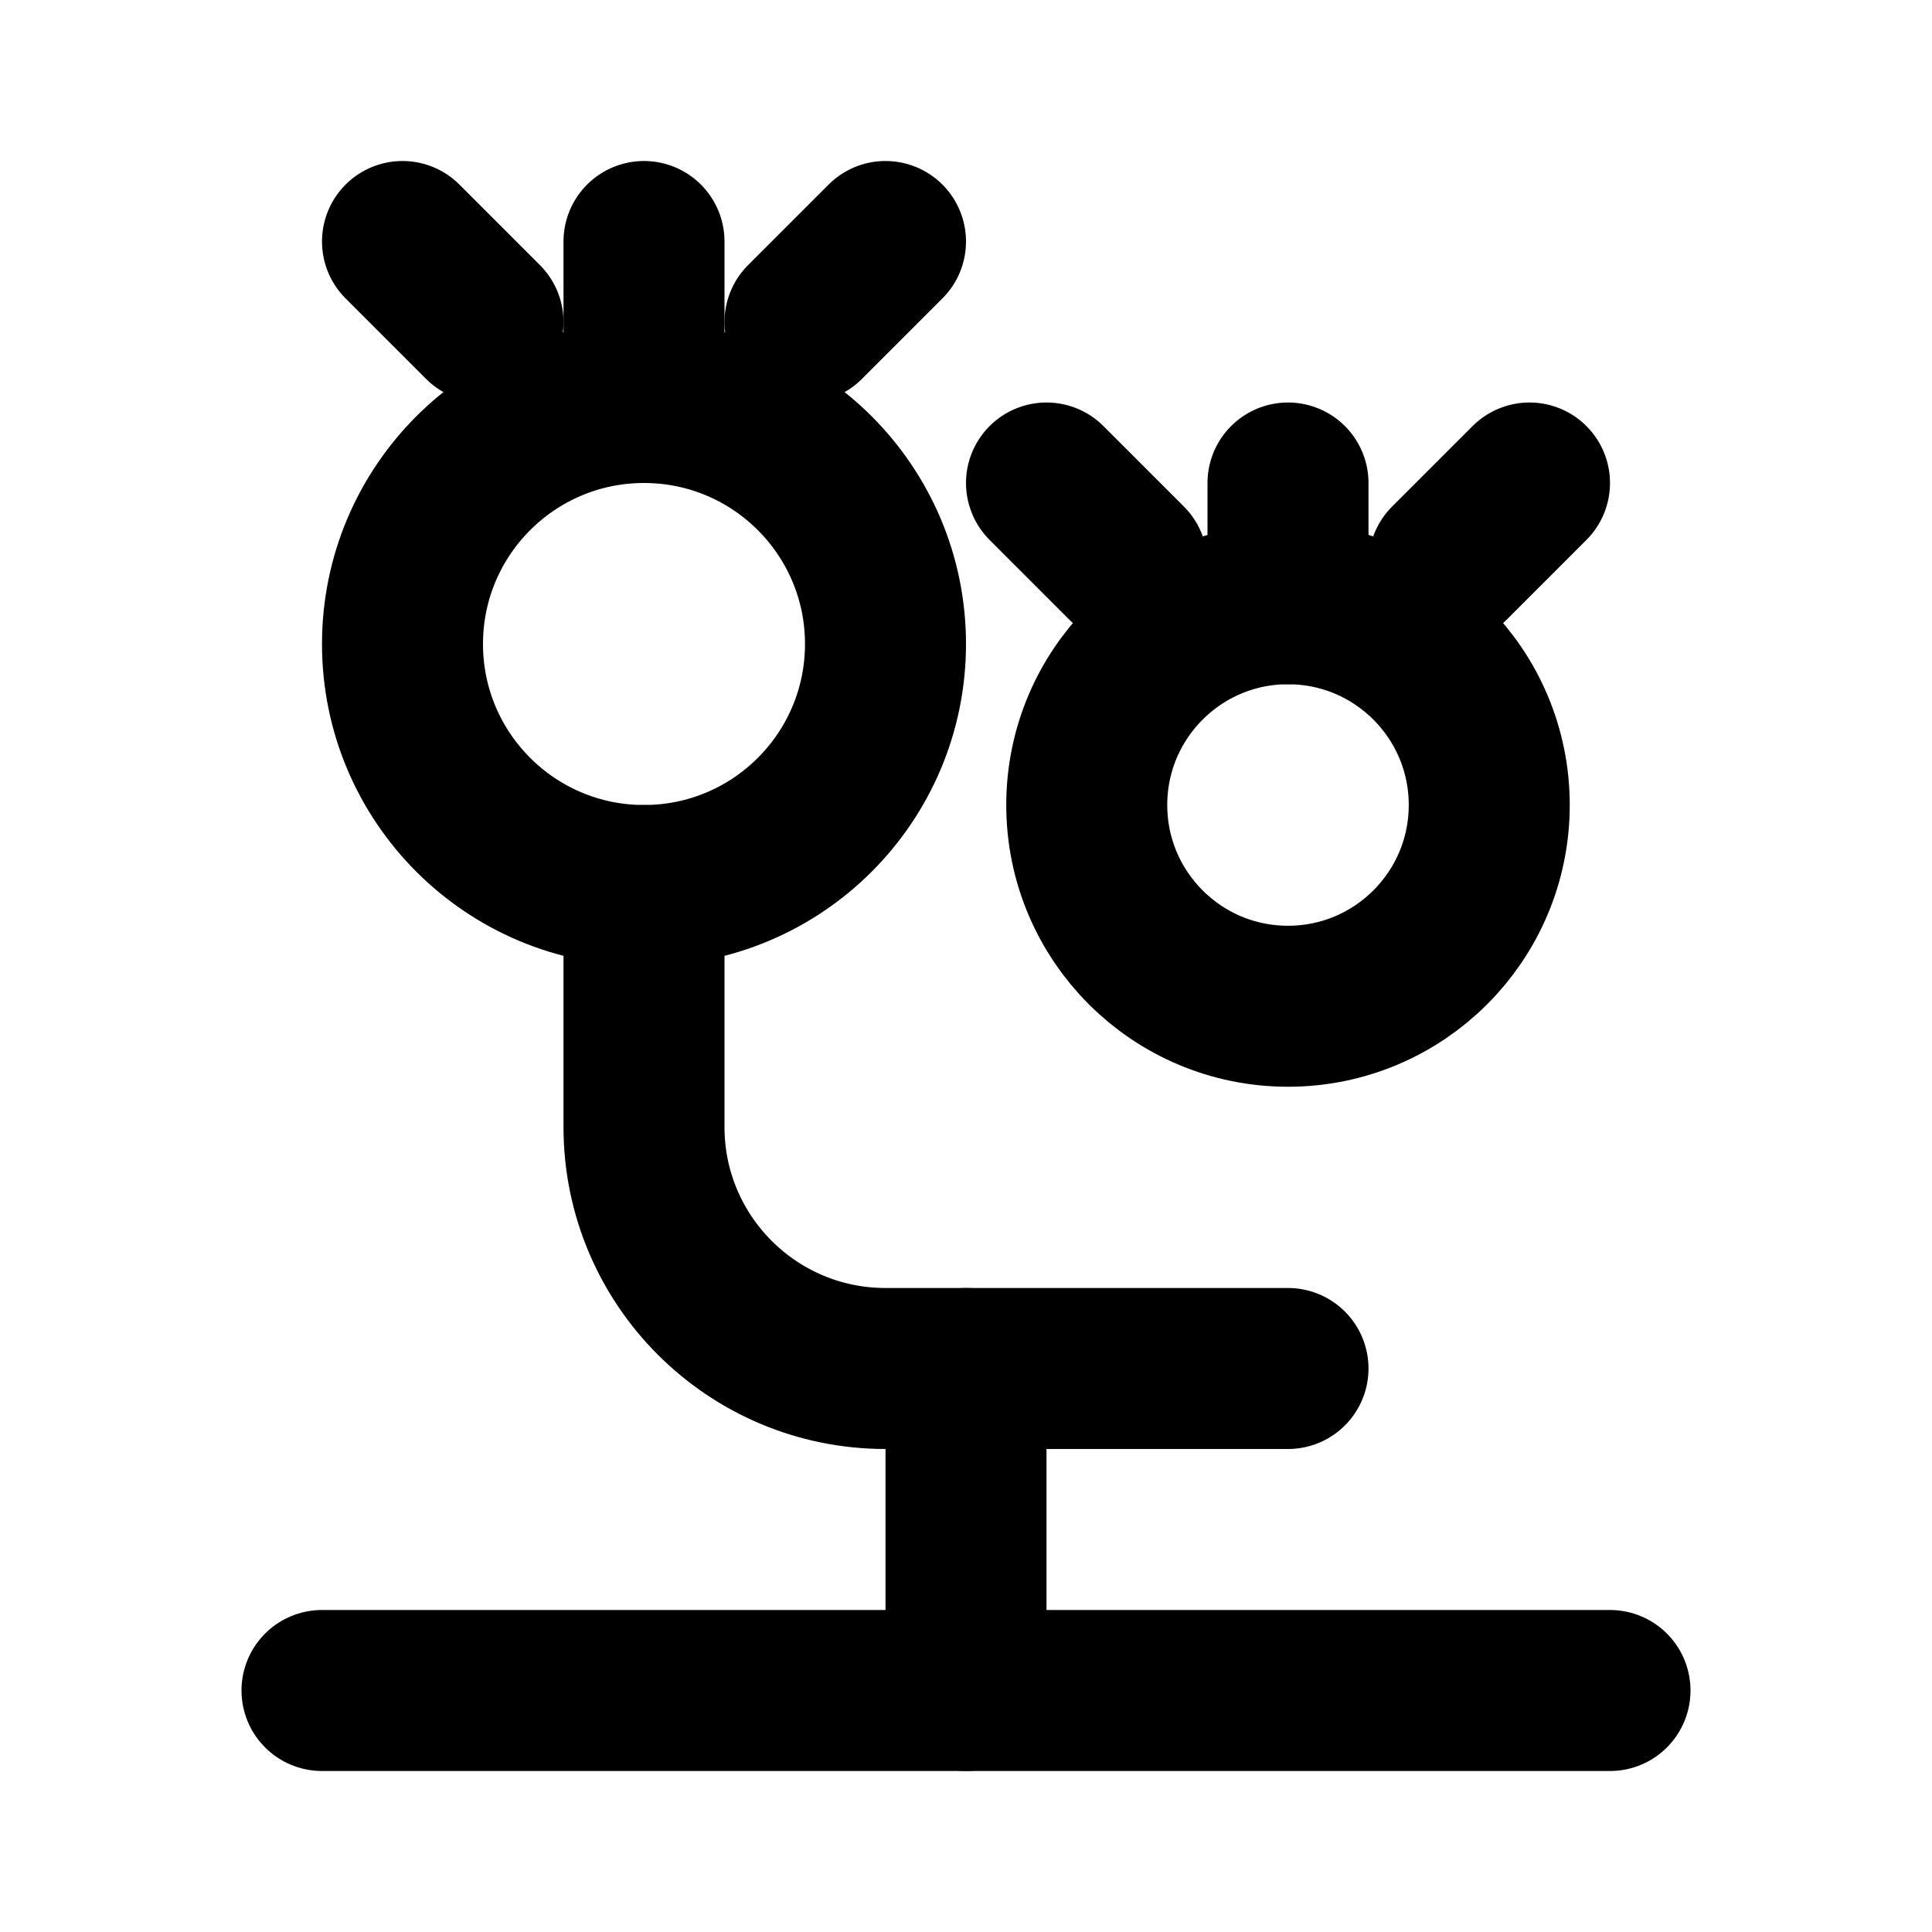
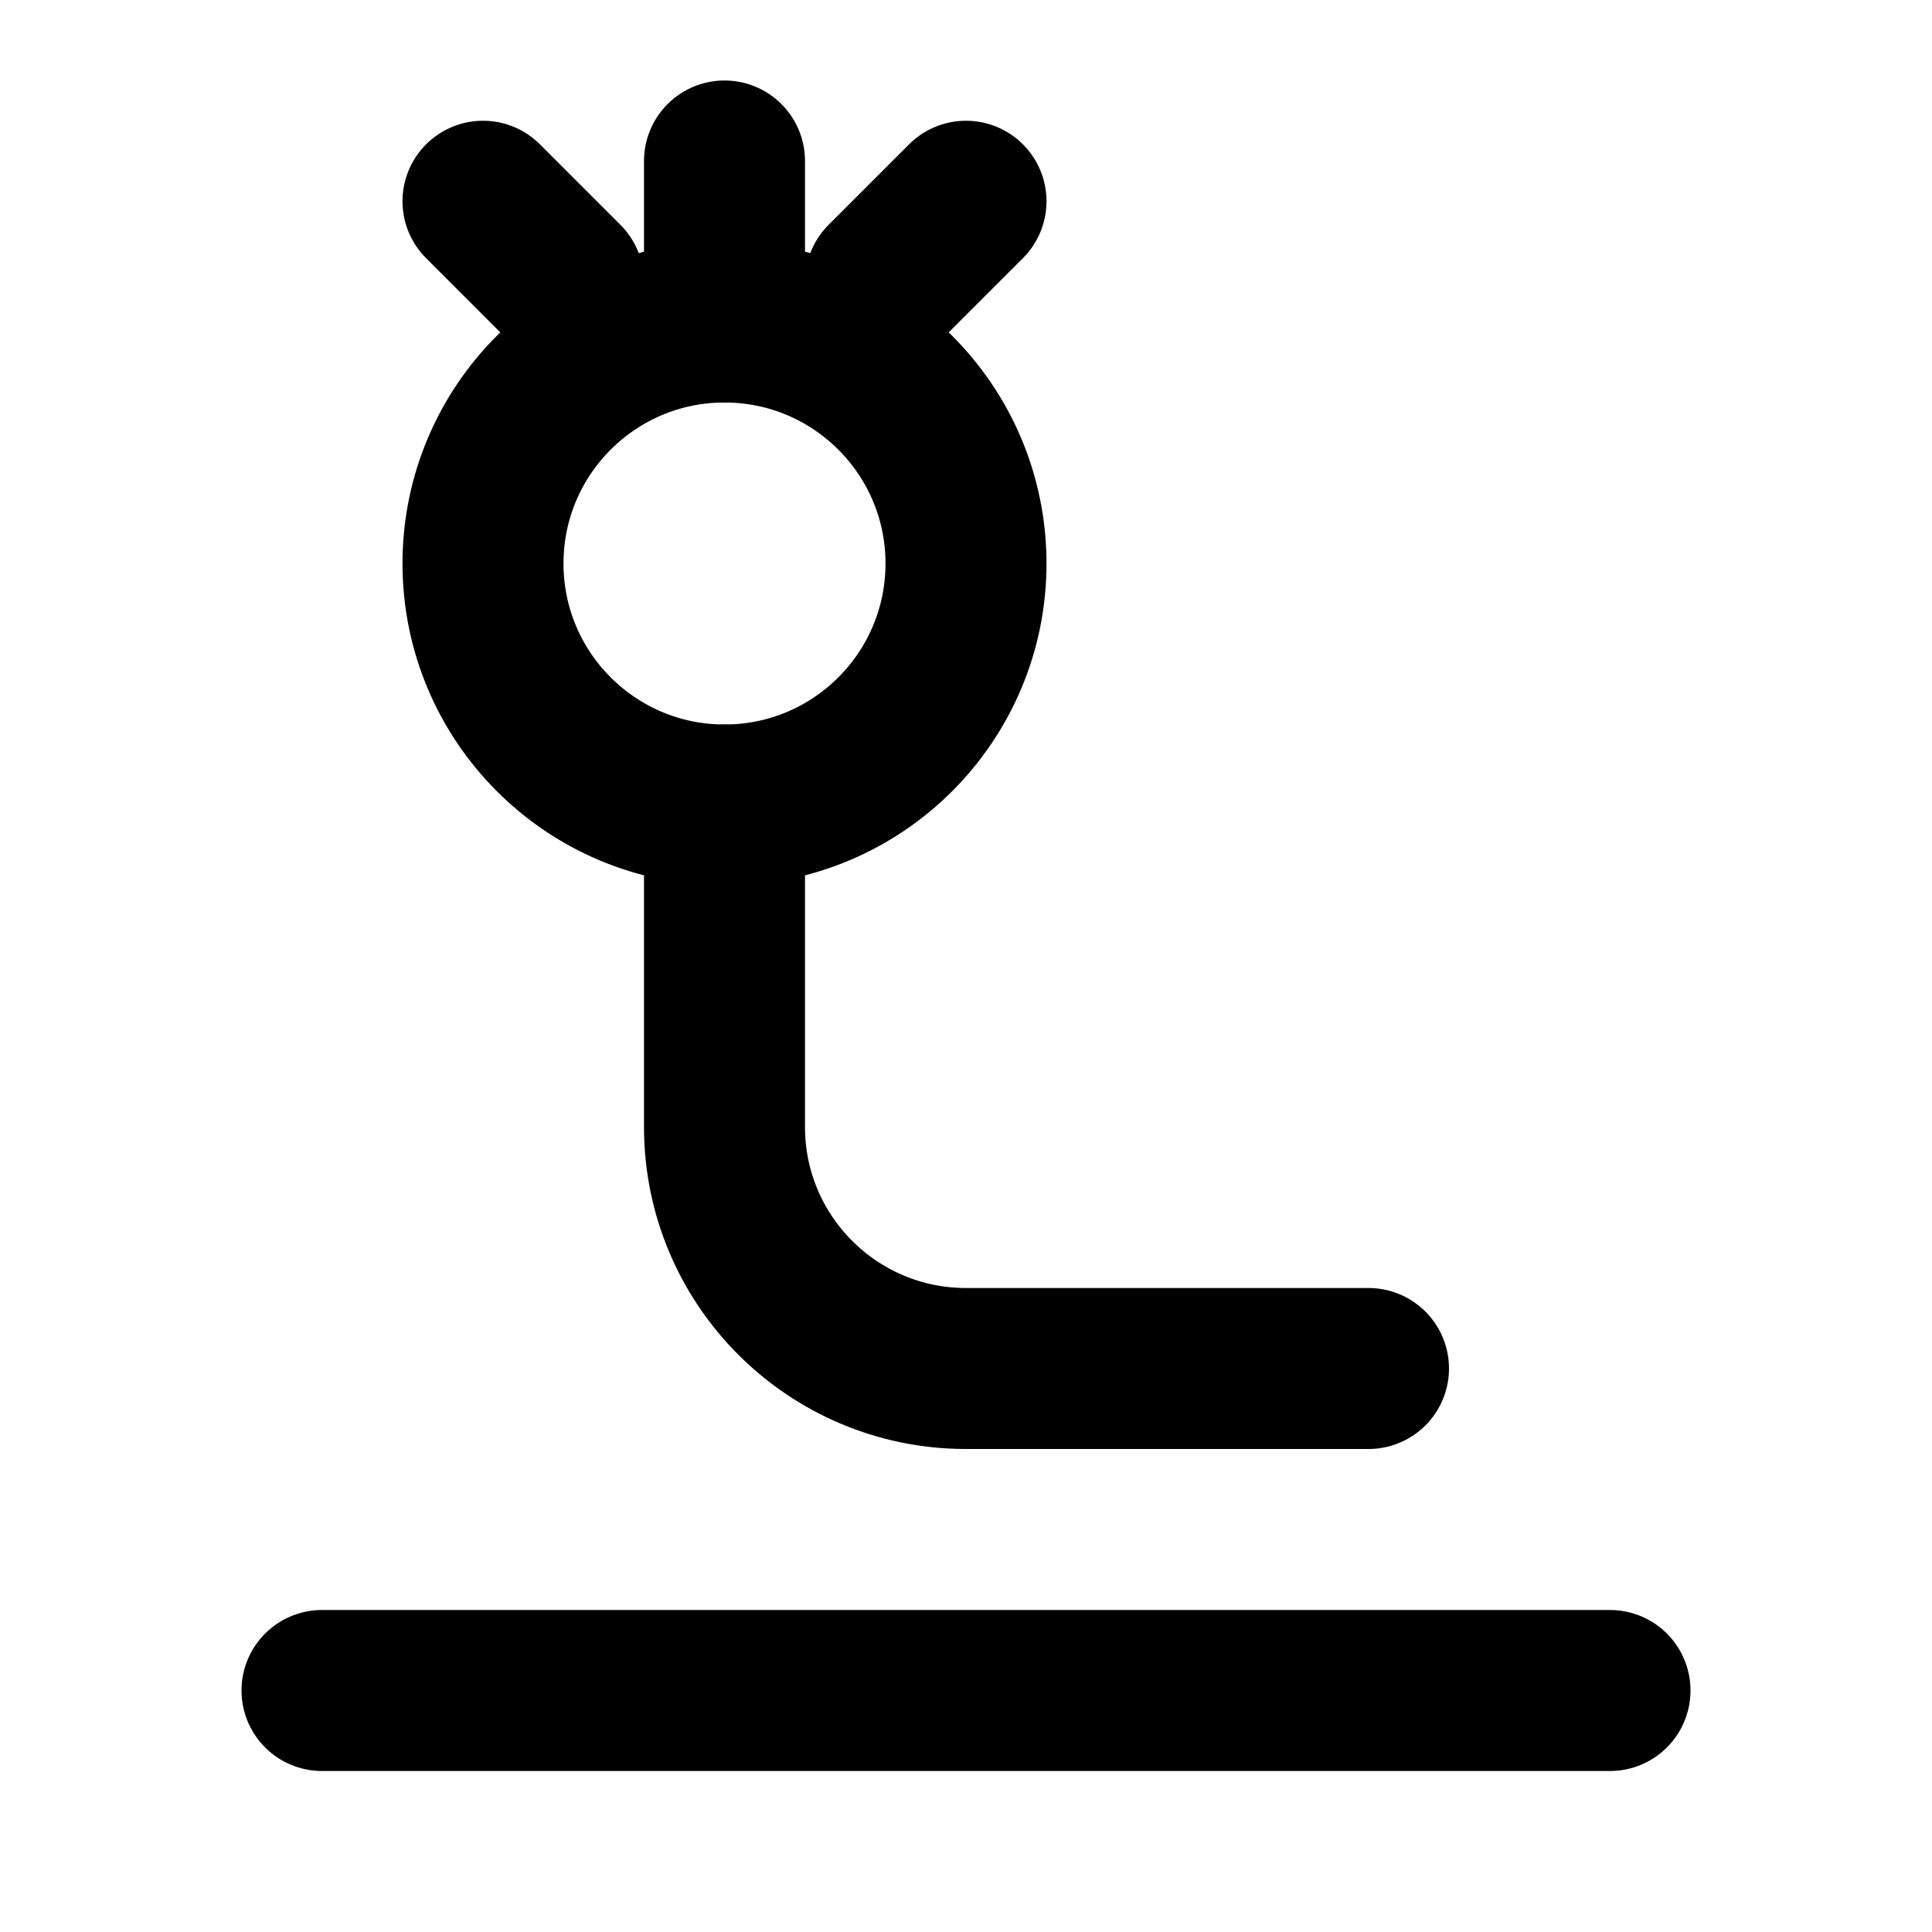
<svg xmlns="http://www.w3.org/2000/svg" viewBox="0 0 24 24" fill="none" stroke="currentColor" stroke-width="2" stroke-linecap="round" stroke-linejoin="round">
-   <circle cx="8" cy="8" r="3" />
-   <path d="M8 5V3" />
-   <path d="M6 4l-1-1" />
-   <path d="M10 4l1-1" />
-   <circle cx="16" cy="10" r="2.5" />
-   <path d="M16 7.5V6" />
-   <path d="M14 7l-1-1" />
-   <path d="M18 7l1-1" />
-   <path d="M8 11v3a3 3 0 0 0 3 3h5" />
+   <circle cx="9" cy="7" r="3" />
+   <path d="M9 4V2" />
+   <path d="M7 3.5l-1-1" />
+   <path d="M11 3.5l1-1" />
+   <path d="M9 10v4a3 3 0 003 3h5" />
  <path d="M4 21h16" />
-   <path d="M12 17v4" />
</svg>
